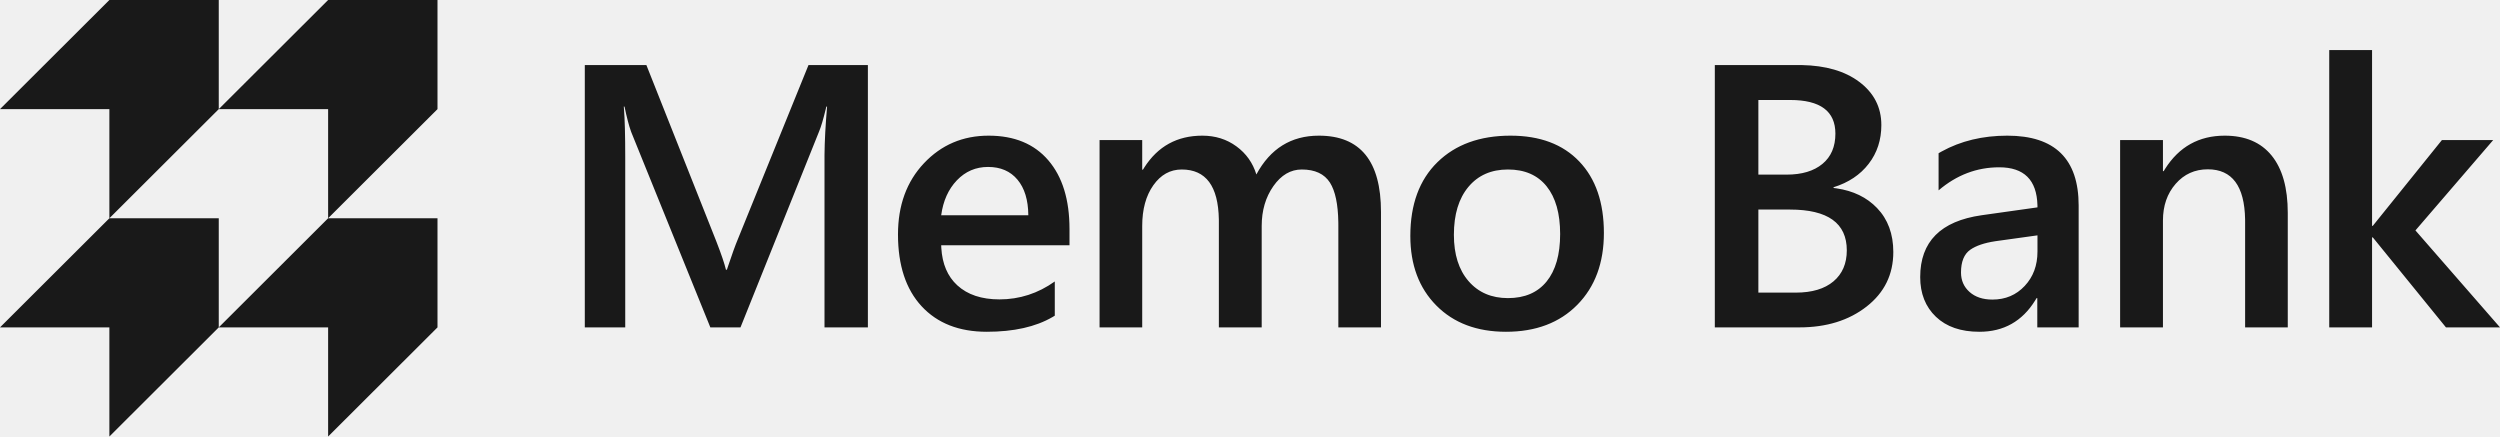
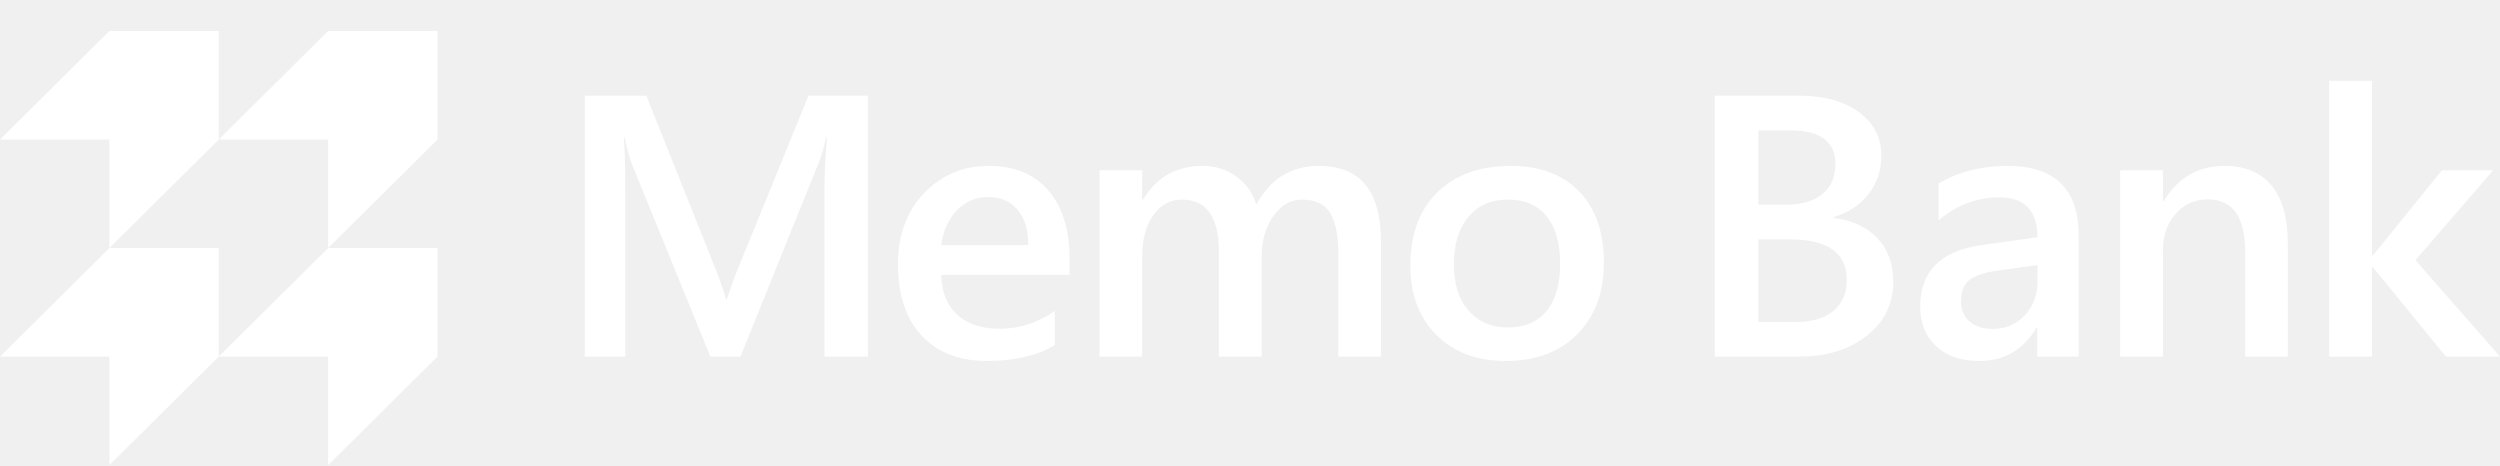
- <svg xmlns="http://www.w3.org/2000/svg" width="189px" height="33px" viewBox="0 0 189 33" version="1.1">
-   <g id="logo-memo-bank-black" stroke="none" stroke-width="1" fill="none" fill-rule="evenodd">
-     <g id="memo-bank-logo-black-whith-bg_for-gsuite" fill="#191919" fill-rule="nonzero">
-       <path d="M16.538,16.5 L16.538,24.75 L8.269,33 L8.269,24.75 L0,24.75 L8.269,16.5 L16.538,16.5 Z M33.075,16.5 L33.075,24.75 L24.806,33 L24.806,24.75 L16.538,24.75 L24.806,16.5 L33.075,16.5 Z M151.754,10.256 C155.349,10.256 157.146,12.017 157.146,15.539 L157.146,15.539 L157.146,24.75 L154.02,24.75 L154.02,22.537 L153.964,22.537 L153.864,22.704 C152.885,24.289 151.478,25.082 149.642,25.082 C148.243,25.082 147.148,24.704 146.355,23.948 C145.563,23.192 145.167,22.191 145.167,20.947 C145.167,18.273 146.714,16.714 149.809,16.272 L149.809,16.272 L154.033,15.677 L154.031,15.52 C153.982,13.605 153.019,12.648 151.143,12.648 C149.447,12.648 147.919,13.229 146.557,14.391 L146.557,14.391 L146.557,11.583 L146.784,11.454 C148.232,10.655 149.888,10.256 151.754,10.256 Z M114.195,10.256 C116.418,10.256 118.151,10.906 119.392,12.206 C120.634,13.506 121.254,15.308 121.254,17.613 C121.254,19.872 120.585,21.682 119.246,23.042 C117.907,24.402 116.108,25.082 113.847,25.082 C111.652,25.082 109.898,24.42 108.587,23.097 C107.276,21.774 106.621,20.02 106.621,17.835 C106.621,15.456 107.304,13.598 108.671,12.261 C110.037,10.924 111.879,10.256 114.195,10.256 Z M74.739,10.256 C76.685,10.256 78.19,10.878 79.256,12.123 C80.321,13.367 80.854,15.096 80.854,17.309 L80.854,17.309 L80.854,18.54 L71.154,18.54 L71.163,18.744 C71.235,19.955 71.637,20.896 72.37,21.569 C73.144,22.279 74.207,22.634 75.559,22.634 C77.079,22.634 78.473,22.182 79.742,21.279 L79.742,21.279 L79.742,23.865 L79.571,23.968 C78.295,24.711 76.639,25.082 74.6,25.082 C72.507,25.082 70.865,24.439 69.674,23.153 C68.484,21.866 67.888,20.057 67.888,17.724 C67.888,15.52 68.544,13.725 69.855,12.337 C71.166,10.949 72.794,10.256 74.739,10.256 Z M48.866,4.917 L54.105,18.125 L54.183,18.325 C54.538,19.239 54.771,19.929 54.883,20.393 L54.883,20.393 L54.953,20.393 L55.025,20.174 C55.335,19.242 55.589,18.541 55.787,18.07 L55.787,18.07 L61.123,4.917 L65.612,4.917 L65.612,24.75 L62.332,24.75 L62.332,11.915 L62.333,11.668 C62.343,10.665 62.407,9.461 62.527,8.057 L62.527,8.057 L62.471,8.057 L62.425,8.252 C62.24,9.018 62.075,9.575 61.929,9.924 L61.929,9.924 L55.981,24.75 L53.702,24.75 L47.741,10.034 L47.702,9.93 C47.547,9.498 47.383,8.874 47.212,8.057 L47.212,8.057 L47.157,8.057 L47.168,8.179 C47.235,8.98 47.268,10.235 47.268,11.943 L47.268,24.75 L44.211,24.75 L44.211,4.917 L48.866,4.917 Z M135.963,4.917 L136.212,4.919 C138.022,4.954 139.465,5.373 140.542,6.176 C141.667,7.015 142.23,8.107 142.23,9.453 C142.23,10.578 141.911,11.556 141.271,12.385 C140.632,13.215 139.747,13.805 138.617,14.156 L138.617,14.156 L138.617,14.211 L138.843,14.24 C140.109,14.425 141.129,14.92 141.904,15.726 C142.724,16.578 143.134,17.687 143.134,19.052 C143.134,20.748 142.462,22.122 141.118,23.173 C139.775,24.224 138.08,24.75 136.032,24.75 L136.032,24.75 L129.64,24.75 L129.64,4.917 L135.963,4.917 Z M168.188,10.256 C169.736,10.256 170.917,10.756 171.732,11.756 C172.547,12.757 172.955,14.202 172.955,16.092 L172.955,16.092 L172.955,24.75 L169.731,24.75 L169.731,16.77 L169.73,16.591 C169.688,14.064 168.748,12.8 166.91,12.8 C165.928,12.8 165.117,13.167 164.478,13.9 C163.839,14.633 163.519,15.557 163.519,16.673 L163.519,16.673 L163.519,24.75 L160.281,24.75 L160.281,10.588 L163.519,10.588 L163.519,12.939 L163.575,12.939 L163.679,12.768 C164.74,11.093 166.243,10.256 168.188,10.256 Z M179.328,3.783 L179.328,17.074 L179.383,17.074 L184.609,10.588 L188.486,10.588 L182.607,17.42 L189,24.75 L184.914,24.75 L179.383,17.945 L179.328,17.945 L179.328,24.75 L176.09,24.75 L176.09,3.783 L179.328,3.783 Z M99.706,10.256 C102.838,10.256 104.403,12.178 104.403,16.023 L104.403,16.023 L104.403,24.75 L101.179,24.75 L101.179,17.033 L101.177,16.802 C101.156,15.436 100.946,14.439 100.547,13.81 C100.125,13.146 99.414,12.814 98.414,12.814 C97.571,12.814 96.855,13.234 96.267,14.073 C95.678,14.912 95.384,15.917 95.384,17.088 L95.384,17.088 L95.384,24.75 L92.146,24.75 L92.146,16.77 L92.145,16.588 C92.102,14.072 91.167,12.814 89.339,12.814 C88.468,12.814 87.753,13.211 87.192,14.004 C86.632,14.797 86.351,15.825 86.351,17.088 L86.351,17.088 L86.351,24.75 L83.127,24.75 L83.127,10.588 L86.351,10.588 L86.351,12.828 L86.407,12.828 L86.511,12.659 C87.536,11.057 88.997,10.256 90.896,10.256 C91.878,10.256 92.737,10.525 93.473,11.065 C94.21,11.604 94.713,12.312 94.981,13.188 C96.037,11.233 97.612,10.256 99.706,10.256 Z M154.033,17.793 L151.046,18.208 L150.836,18.238 C150.013,18.363 149.386,18.577 148.954,18.879 C148.486,19.206 148.252,19.78 148.252,20.601 C148.252,21.2 148.468,21.691 148.899,22.074 C149.329,22.456 149.906,22.648 150.629,22.648 C151.611,22.648 152.424,22.304 153.068,21.617 C153.711,20.93 154.033,20.066 154.033,19.024 L154.033,19.024 L154.033,17.793 Z M114,12.814 C112.74,12.814 111.744,13.252 111.012,14.128 C110.28,15.004 109.914,16.212 109.914,17.752 C109.914,19.236 110.285,20.405 111.026,21.258 C111.767,22.111 112.759,22.537 114,22.537 C115.269,22.537 116.244,22.118 116.925,21.279 C117.606,20.439 117.947,19.245 117.947,17.696 C117.947,16.138 117.606,14.935 116.925,14.087 C116.244,13.238 115.269,12.814 114,12.814 Z M135.324,15.843 L132.933,15.843 L132.933,22.122 L135.754,22.122 C136.986,22.122 137.938,21.839 138.61,21.272 C139.282,20.705 139.618,19.923 139.618,18.927 C139.618,16.871 138.186,15.843 135.324,15.843 L135.324,15.843 Z M33.075,0 L33.075,8.25 L24.806,16.5 L24.806,8.25 L16.538,8.25 L24.806,0 L33.075,0 Z M16.538,0 L16.538,8.25 L8.269,16.5 L8.269,8.25 L0,8.25 L8.269,0 L16.538,0 Z M74.698,12.621 C73.771,12.621 72.986,12.957 72.342,13.63 C71.698,14.303 71.302,15.184 71.154,16.272 L71.154,16.272 L77.741,16.272 C77.732,15.119 77.459,14.223 76.921,13.582 C76.384,12.941 75.643,12.621 74.698,12.621 Z M135.337,7.559 L132.933,7.559 L132.933,13.201 L135.073,13.201 C136.222,13.201 137.123,12.932 137.776,12.392 C138.429,11.853 138.756,11.09 138.756,10.103 C138.756,8.407 137.616,7.559 135.337,7.559 L135.337,7.559 Z" id="Shape" />
-     </g>
-   </g>
+ <svg xmlns="http://www.w3.org/2000/svg" width="129" height="24" viewBox="0 0 129 24" fill="none">
+   <path fill-rule="evenodd" clip-rule="evenodd" d="M122.398 13.19V4.168H120.188V18.4H122.398V13.781H122.436L126.211 18.4H129L124.637 13.424L128.649 8.787H126.003L122.436 13.19H122.398ZM33.353 4.938L36.929 13.903L36.982 14.039C37.224 14.659 37.383 15.127 37.46 15.443H37.508L37.557 15.294C37.768 14.661 37.942 14.185 38.077 13.866L41.719 4.938H44.783V18.4H42.544V9.688L42.545 9.52C42.551 8.839 42.595 8.022 42.677 7.069H42.639L42.607 7.201C42.481 7.721 42.368 8.099 42.269 8.336L38.209 18.4H36.654L32.585 8.411L32.558 8.341C32.453 8.047 32.341 7.623 32.224 7.069H32.186L32.194 7.152C32.239 7.696 32.262 8.547 32.262 9.707V18.4H30.176V4.938H33.353ZM54.095 9.829C53.368 8.984 52.34 8.561 51.013 8.561C49.685 8.561 48.573 9.032 47.679 9.974C46.784 10.916 46.337 12.135 46.337 13.631C46.337 15.214 46.743 16.443 47.555 17.316C48.368 18.189 49.489 18.625 50.918 18.625C52.309 18.625 53.44 18.373 54.31 17.869L54.427 17.799V16.044C53.561 16.657 52.609 16.964 51.572 16.964C50.649 16.964 49.923 16.723 49.395 16.241C48.895 15.784 48.621 15.145 48.572 14.323L48.566 14.185H55.186V13.349C55.186 11.847 54.822 10.674 54.095 9.829ZM77.942 8.561C79.46 8.561 80.642 9.003 81.49 9.885C82.337 10.768 82.761 11.991 82.761 13.556C82.761 15.089 82.304 16.317 81.39 17.241C80.477 18.164 79.248 18.625 77.705 18.625C76.207 18.625 75.01 18.176 74.115 17.278C73.22 16.38 72.773 15.189 72.773 13.706C72.773 12.091 73.239 10.83 74.172 9.923C75.105 9.015 76.362 8.561 77.942 8.561ZM103.578 8.561C106.032 8.561 107.259 9.757 107.259 12.148V18.4H105.124V16.898H105.086L105.018 17.011C104.35 18.087 103.39 18.625 102.137 18.625C101.182 18.625 100.434 18.369 99.893 17.855C99.353 17.342 99.082 16.663 99.082 15.818C99.082 14.003 100.138 12.946 102.25 12.645L105.134 12.242L105.133 12.135C105.099 10.835 104.442 10.185 103.161 10.185C102.004 10.185 100.96 10.58 100.031 11.368V9.463L100.186 9.375C101.174 8.832 102.305 8.561 103.578 8.561ZM92.97 4.939L92.8 4.938H88.484V18.4H92.847C94.245 18.4 95.402 18.043 96.319 17.33C97.236 16.616 97.694 15.684 97.694 14.532C97.694 13.606 97.415 12.853 96.855 12.274C96.326 11.727 95.63 11.392 94.766 11.266L94.612 11.246V11.209C95.383 10.971 95.987 10.57 96.423 10.007C96.86 9.444 97.078 8.78 97.078 8.017C97.078 7.103 96.694 6.361 95.925 5.792C95.19 5.247 94.205 4.963 92.97 4.939ZM114.795 8.561C115.851 8.561 116.658 8.901 117.214 9.58C117.77 10.259 118.049 11.24 118.049 12.523V18.4H115.848V12.983L115.847 12.862C115.819 11.146 115.177 10.289 113.923 10.289C113.252 10.289 112.699 10.537 112.263 11.035C111.826 11.533 111.608 12.16 111.608 12.917V18.4H109.398V8.787H111.608V10.383H111.646L111.718 10.267C112.441 9.13 113.467 8.561 114.795 8.561ZM68.053 8.561C70.191 8.561 71.259 9.866 71.259 12.476V18.4H69.059V13.162L69.058 13.005C69.043 12.078 68.9 11.401 68.627 10.974C68.34 10.523 67.854 10.298 67.171 10.298C66.596 10.298 66.107 10.583 65.706 11.152C65.304 11.722 65.103 12.404 65.103 13.199V18.4H62.894V12.983L62.892 12.86C62.863 11.152 62.225 10.298 60.977 10.298C60.383 10.298 59.895 10.567 59.512 11.105C59.13 11.644 58.938 12.342 58.938 13.199V18.4H56.738V8.787H58.938V10.307H58.976L59.047 10.193C59.746 9.105 60.744 8.561 62.04 8.561C62.71 8.561 63.297 8.744 63.799 9.111C64.302 9.477 64.645 9.957 64.829 10.552C65.549 9.225 66.624 8.561 68.053 8.561ZM92.373 6.731H90.732V10.561H92.193C92.977 10.561 93.592 10.378 94.038 10.012C94.484 9.646 94.707 9.128 94.707 8.458C94.707 7.306 93.929 6.731 92.373 6.731ZM49.376 10.852C49.816 10.395 50.352 10.167 50.984 10.167C51.629 10.167 52.135 10.384 52.502 10.819C52.868 11.254 53.055 11.863 53.061 12.645H48.566C48.667 11.907 48.937 11.309 49.376 10.852ZM75.77 11.19C76.27 10.595 76.95 10.298 77.81 10.298C78.676 10.298 79.341 10.586 79.806 11.162C80.271 11.738 80.503 12.554 80.503 13.612C80.503 14.664 80.271 15.474 79.806 16.044C79.341 16.613 78.676 16.898 77.81 16.898C76.962 16.898 76.286 16.608 75.78 16.029C75.274 15.451 75.021 14.657 75.021 13.65C75.021 12.604 75.271 11.785 75.77 11.19ZM103.095 13.96L105.134 13.678V14.513C105.134 15.221 104.914 15.807 104.475 16.274C104.035 16.74 103.48 16.973 102.81 16.973C102.317 16.973 101.923 16.843 101.629 16.583C101.335 16.324 101.188 15.99 101.188 15.584C101.188 15.027 101.348 14.637 101.667 14.415C101.962 14.21 102.39 14.065 102.951 13.979L103.095 13.96ZM92.364 12.354H90.732V16.616H92.658C93.499 16.616 94.148 16.424 94.607 16.039C95.065 15.654 95.295 15.124 95.295 14.448C95.295 13.052 94.318 12.354 92.364 12.354Z" fill="white" />
+   <path fill-rule="evenodd" clip-rule="evenodd" d="M5.644 1.6L0 7.2H5.644V12.8L0 18.4H5.644V24L11.287 18.4H16.931V24L22.575 18.4V12.8L16.931 12.8L22.575 7.2V1.6H16.931L11.287 7.2V1.6H5.644ZM11.287 7.2H16.931V12.8L11.287 18.4V12.8L5.644 12.8L11.287 7.2Z" fill="white" />
</svg>
